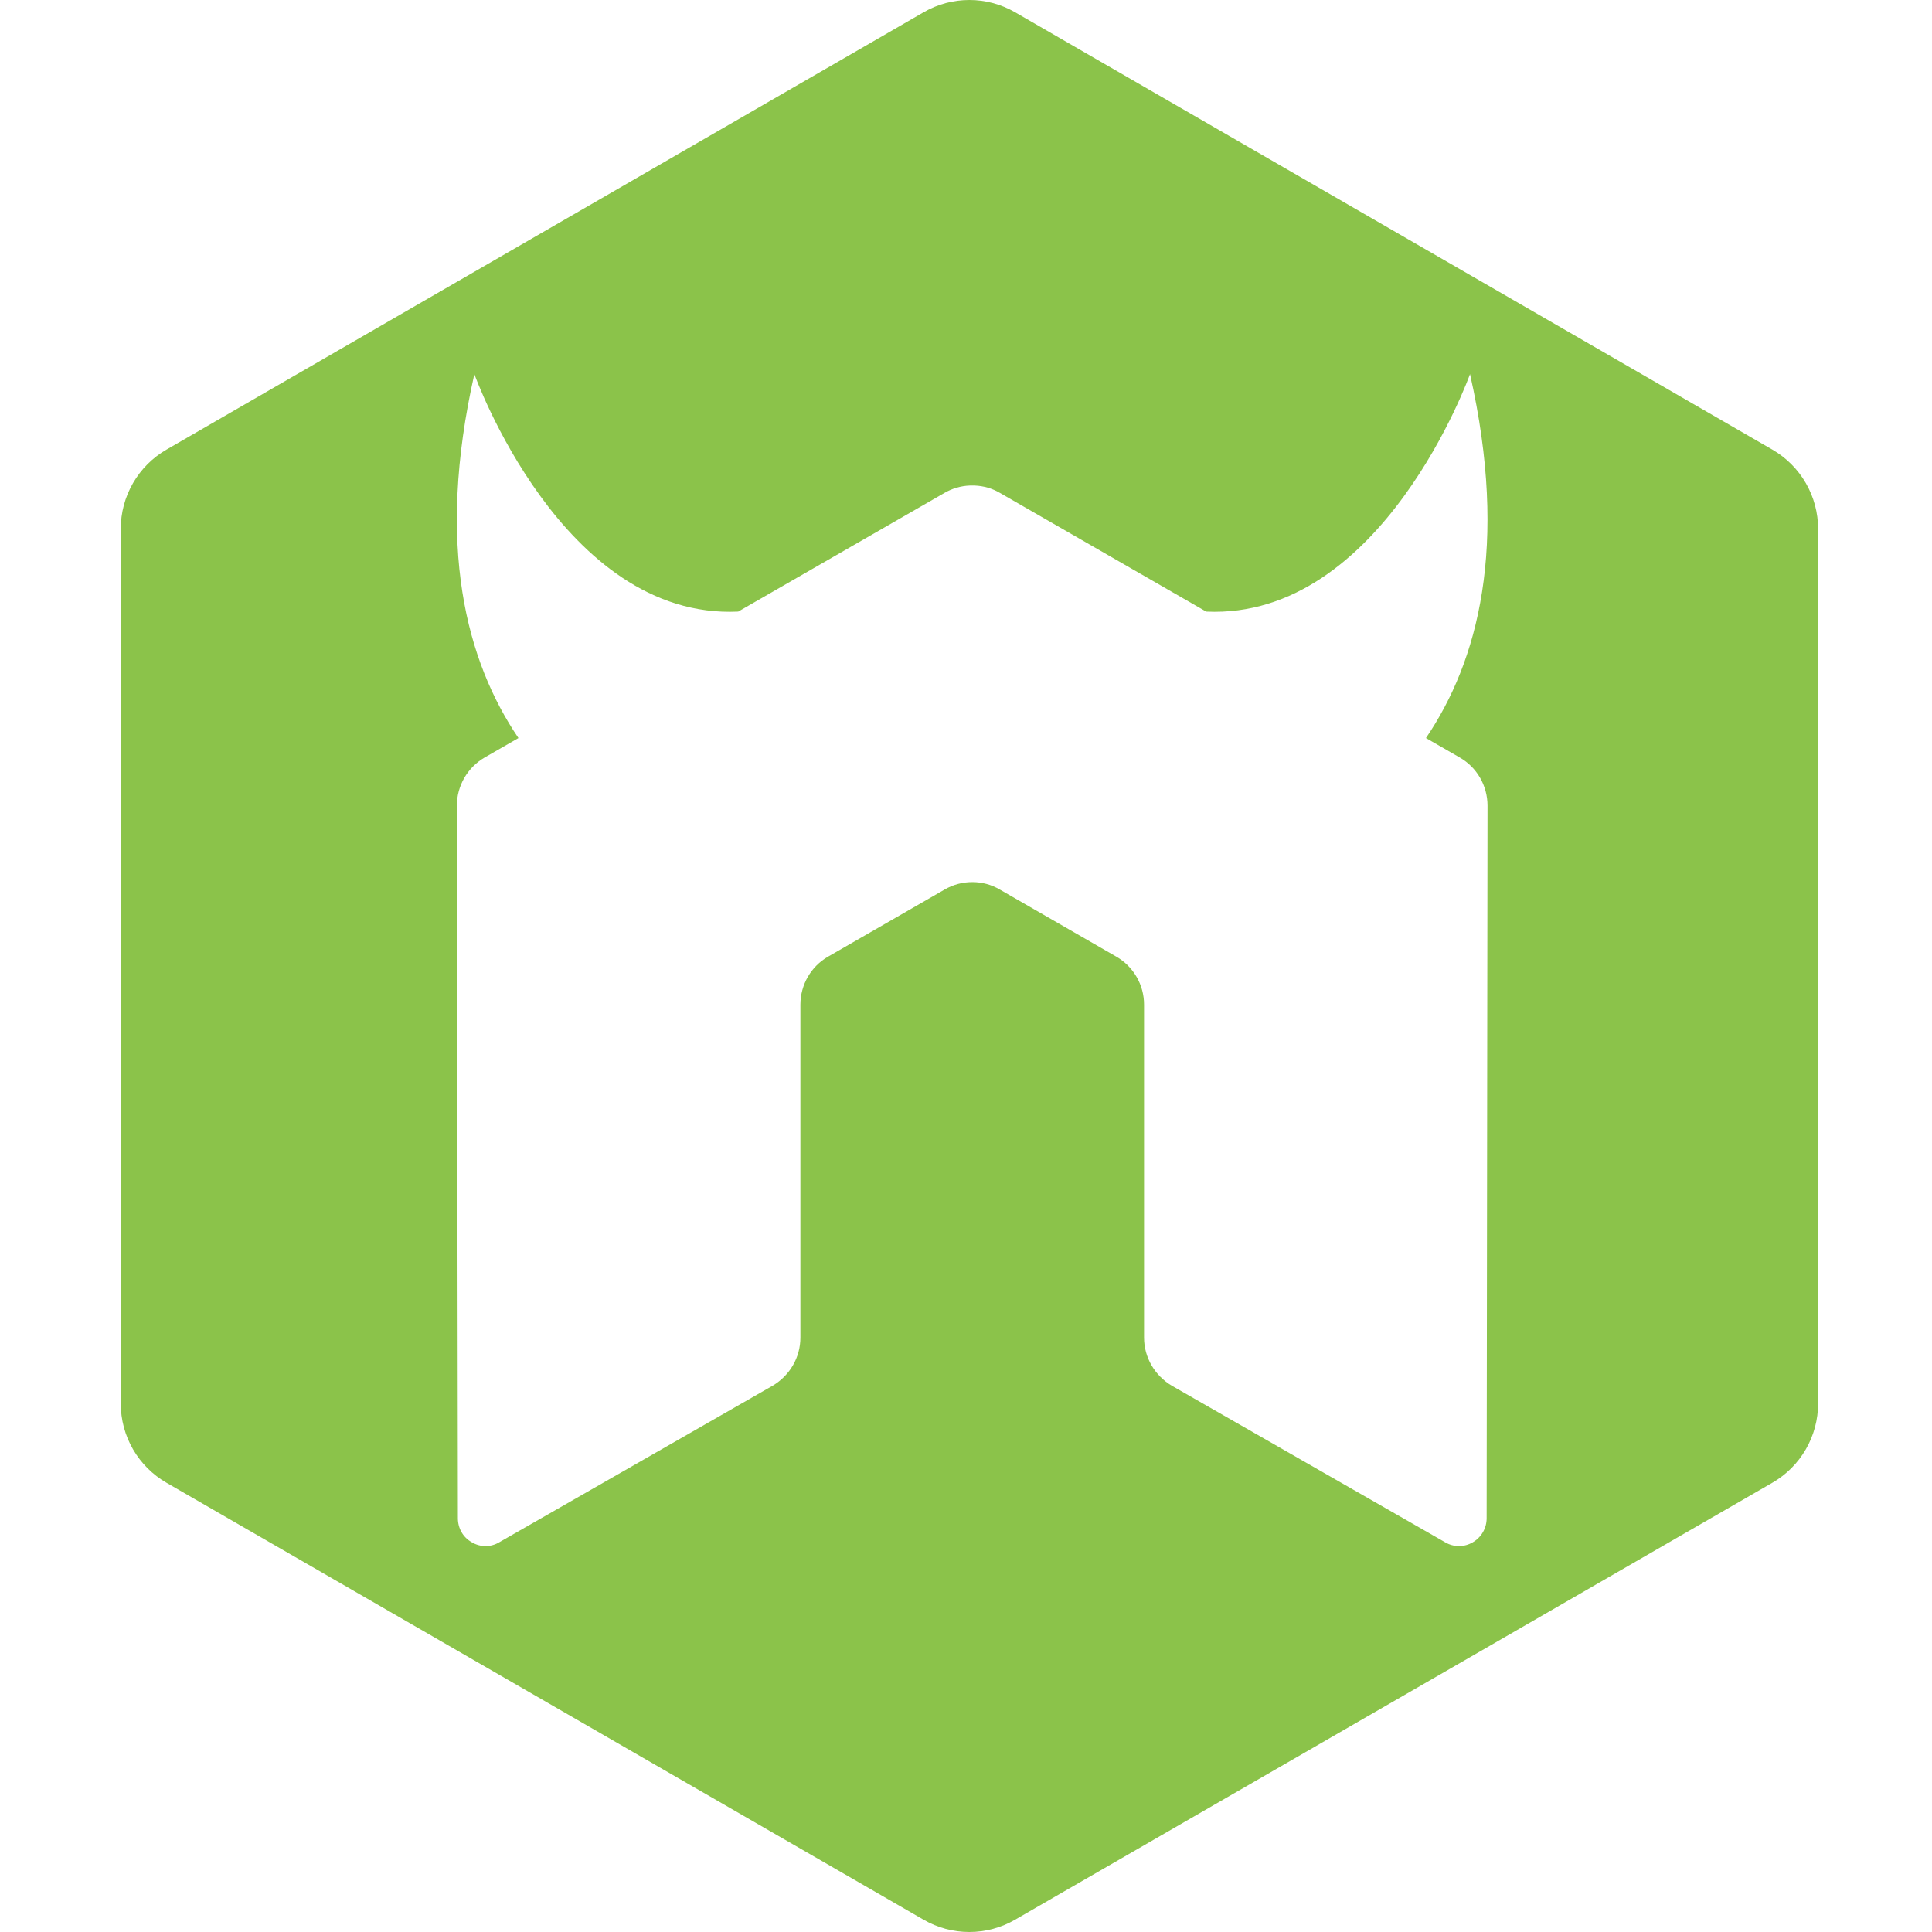
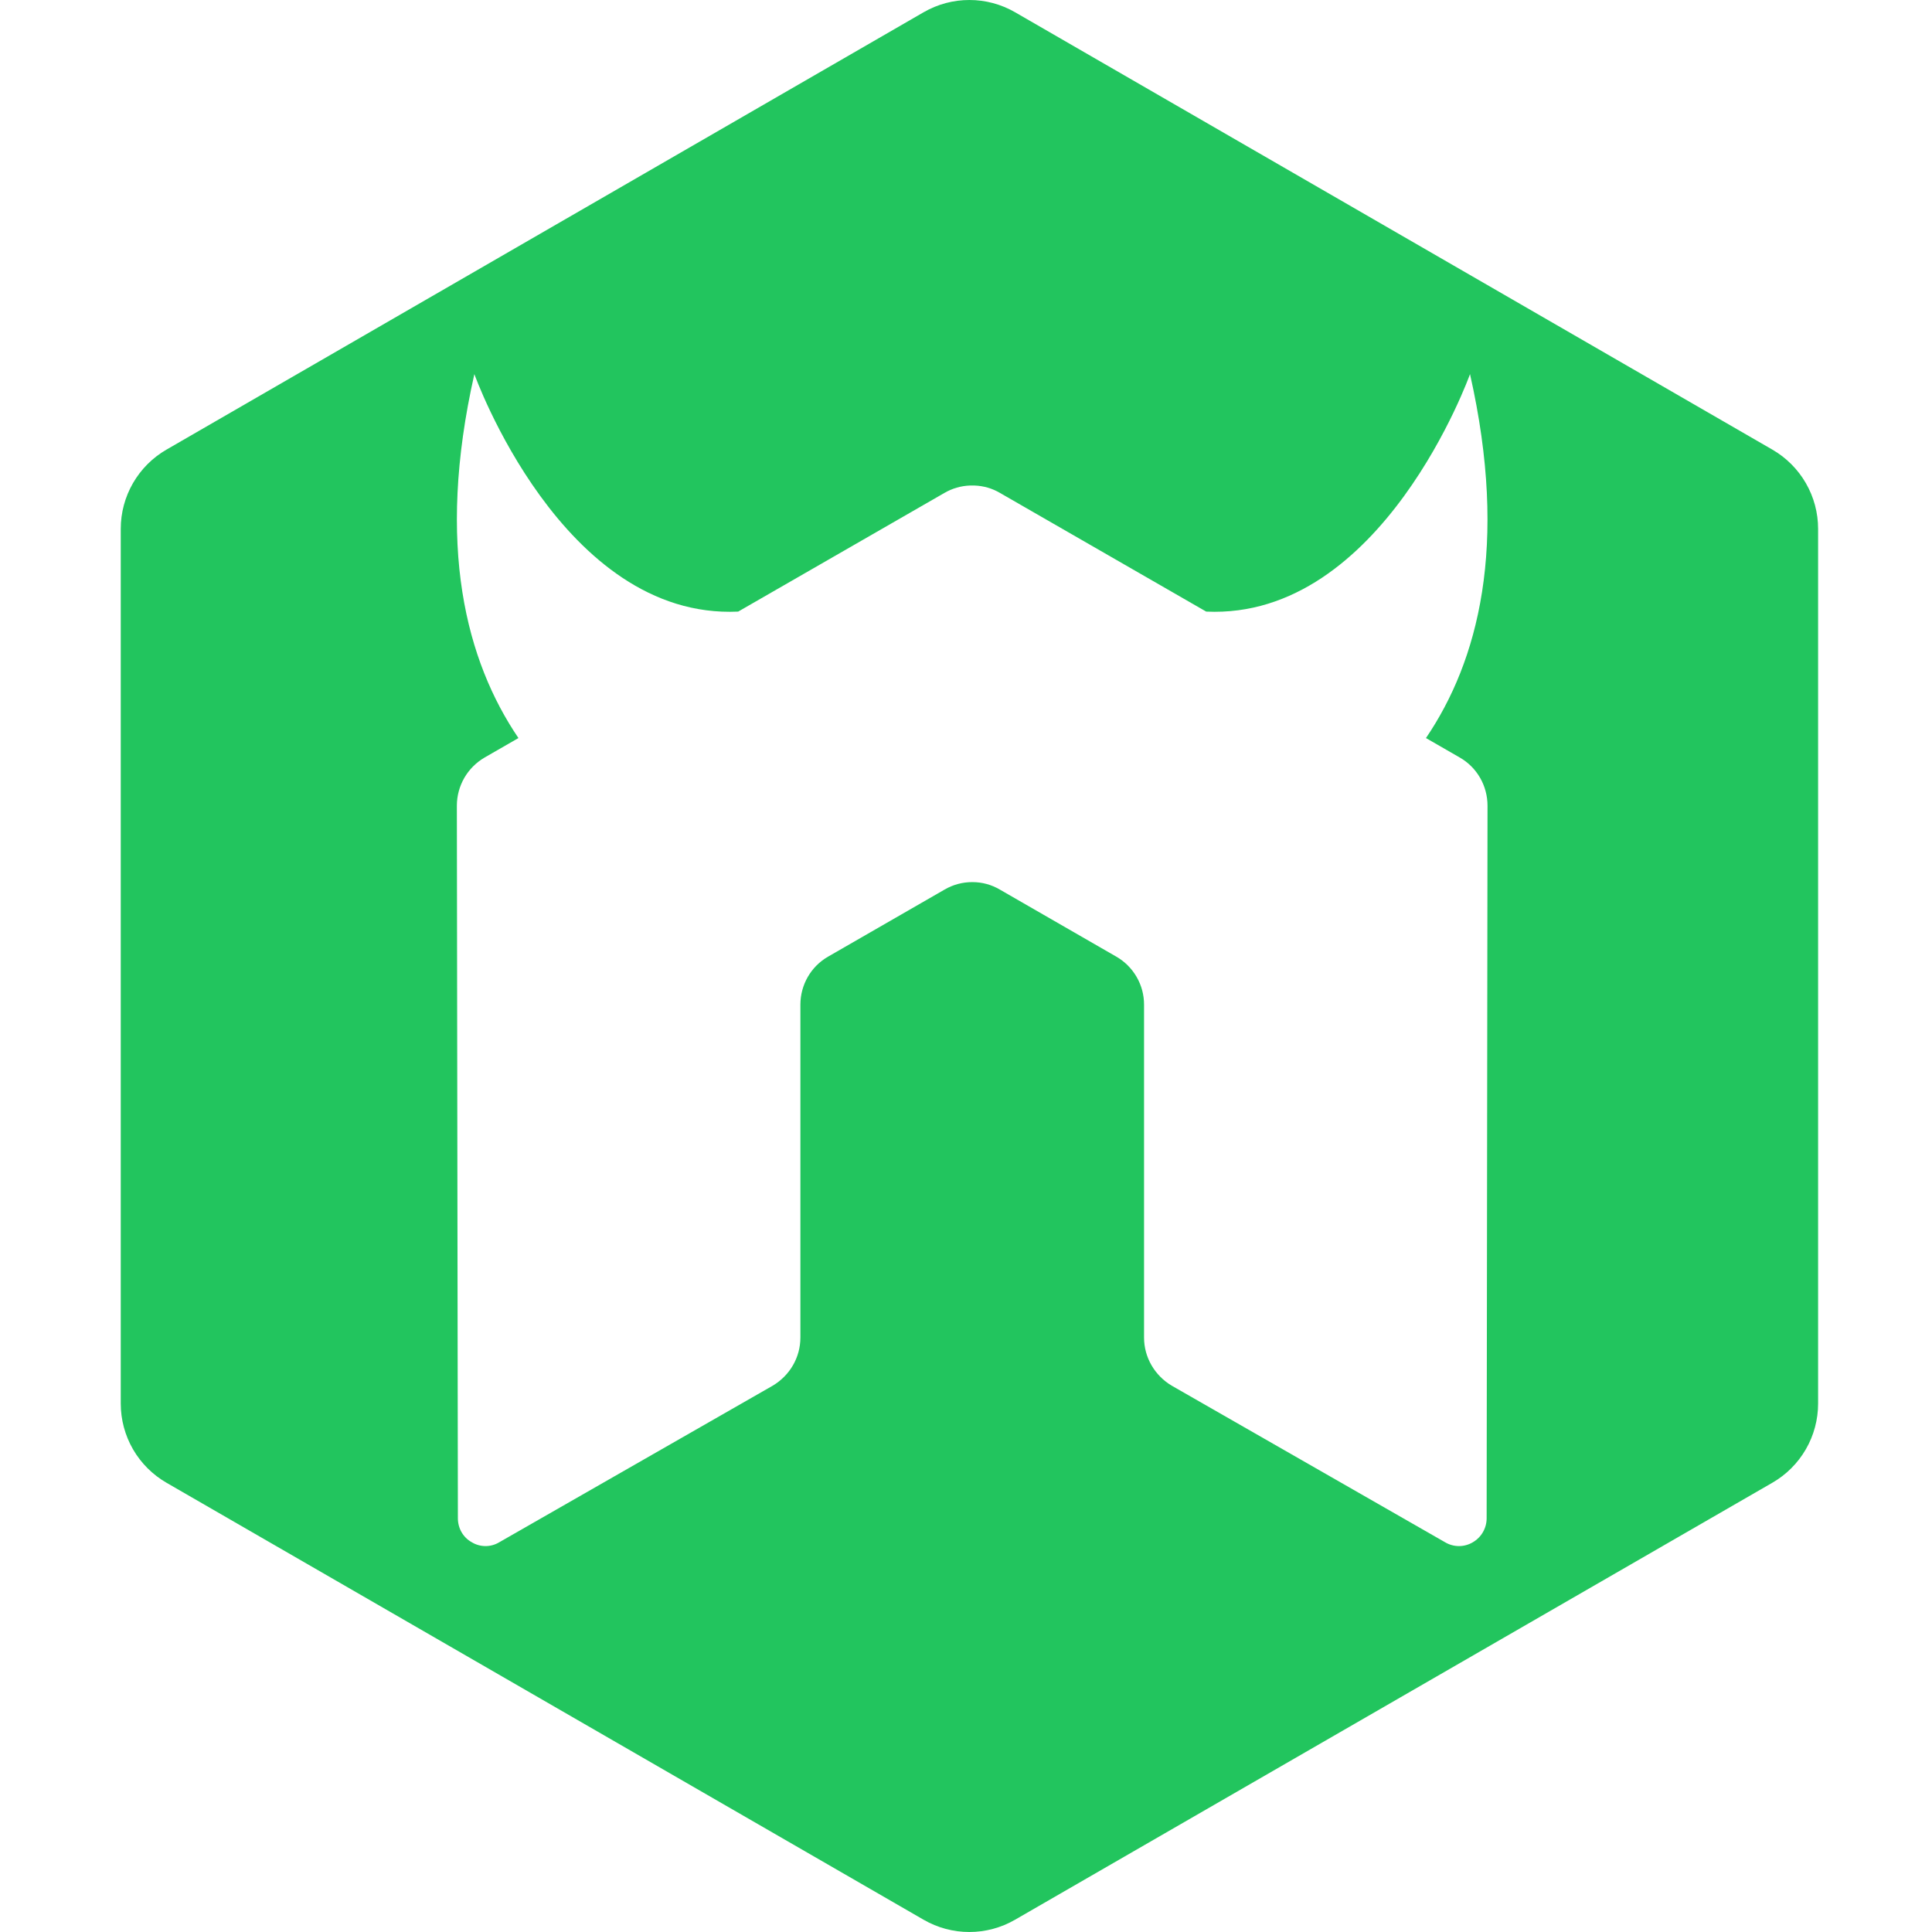
<svg xmlns="http://www.w3.org/2000/svg" width="64" height="64" viewBox="0 0 64 64" fill="none">
-   <path d="M32.112 4.5521e-08C31.588 4.5521e-08 31.065 0.135 30.596 0.406L5.515 14.894C5.054 15.16 4.672 15.543 4.406 16.003C4.14 16.464 4 16.986 4 17.518V46.495C4 47.027 4.14 47.549 4.406 48.01C4.672 48.47 5.055 48.852 5.515 49.118L30.596 63.594C31.056 63.86 31.579 64 32.11 64C32.642 64 33.164 63.86 33.624 63.594L58.711 49.118C59.172 48.852 59.555 48.47 59.821 48.009C60.087 47.549 60.227 47.026 60.227 46.494V17.519C60.227 16.987 60.087 16.465 59.821 16.004C59.555 15.544 59.173 15.161 58.713 14.895L33.626 0.406C33.165 0.14 32.644 -9.23306e-05 32.112 4.5521e-08ZM15.714 12.393C15.714 12.393 18.618 20.53 24.453 20.26L31.287 16.328C31.543 16.179 31.832 16.095 32.128 16.084H32.286C32.581 16.095 32.87 16.178 33.124 16.328L39.957 20.26C45.793 20.529 48.696 12.393 48.696 12.393C49.985 18.097 48.957 21.912 47.237 24.449L48.355 25.093C48.927 25.42 49.276 26.028 49.276 26.692L49.247 50.294C49.247 50.455 49.205 50.613 49.125 50.752C49.045 50.892 48.929 51.008 48.79 51.089C48.651 51.172 48.492 51.216 48.33 51.216C48.168 51.216 48.009 51.172 47.87 51.089L38.82 45.905C38.251 45.569 37.898 44.964 37.898 44.309V33.282C37.899 32.959 37.814 32.641 37.652 32.362C37.49 32.082 37.258 31.85 36.977 31.689L33.124 29.47C32.847 29.306 32.531 29.22 32.209 29.221C31.885 29.22 31.567 29.306 31.287 29.47L27.433 31.689C26.862 32.015 26.514 32.625 26.514 33.282V44.309C26.514 44.965 26.166 45.565 25.593 45.905L16.541 51.088C16.403 51.172 16.245 51.216 16.084 51.216C15.923 51.216 15.765 51.172 15.627 51.088C15.338 50.928 15.168 50.624 15.168 50.294L15.134 26.692C15.134 26.368 15.219 26.05 15.38 25.769C15.542 25.489 15.775 25.256 16.055 25.093L17.174 24.449C15.454 21.912 14.425 18.096 15.714 12.393Z" fill="#8BC34A" />
+   <path d="M32.112 4.5521e-08C31.588 4.5521e-08 31.065 0.135 30.596 0.406L5.515 14.894C5.054 15.16 4.672 15.543 4.406 16.003C4.14 16.464 4 16.986 4 17.518V46.495C4 47.027 4.14 47.549 4.406 48.01C4.672 48.47 5.055 48.852 5.515 49.118L30.596 63.594C31.056 63.86 31.579 64 32.11 64C32.642 64 33.164 63.86 33.624 63.594L58.711 49.118C59.172 48.852 59.555 48.47 59.821 48.009C60.087 47.549 60.227 47.026 60.227 46.494V17.519C60.227 16.987 60.087 16.465 59.821 16.004C59.555 15.544 59.173 15.161 58.713 14.895L33.626 0.406C33.165 0.14 32.644 -9.23306e-05 32.112 4.5521e-08ZM15.714 12.393C15.714 12.393 18.618 20.53 24.453 20.26L31.287 16.328C31.543 16.179 31.832 16.095 32.128 16.084H32.286C32.581 16.095 32.87 16.178 33.124 16.328L39.957 20.26C45.793 20.529 48.696 12.393 48.696 12.393C49.985 18.097 48.957 21.912 47.237 24.449L48.355 25.093C48.927 25.42 49.276 26.028 49.276 26.692L49.247 50.294C49.247 50.455 49.205 50.613 49.125 50.752C49.045 50.892 48.929 51.008 48.79 51.089C48.651 51.172 48.492 51.216 48.33 51.216C48.168 51.216 48.009 51.172 47.87 51.089L38.82 45.905C38.251 45.569 37.898 44.964 37.898 44.309V33.282C37.899 32.959 37.814 32.641 37.652 32.362C37.49 32.082 37.258 31.85 36.977 31.689L33.124 29.47C32.847 29.306 32.531 29.22 32.209 29.221C31.885 29.22 31.567 29.306 31.287 29.47L27.433 31.689C26.862 32.015 26.514 32.625 26.514 33.282V44.309C26.514 44.965 26.166 45.565 25.593 45.905L16.541 51.088C16.403 51.172 16.245 51.216 16.084 51.216C15.923 51.216 15.765 51.172 15.627 51.088C15.338 50.928 15.168 50.624 15.168 50.294L15.134 26.692C15.134 26.368 15.219 26.05 15.38 25.769C15.542 25.489 15.775 25.256 16.055 25.093L17.174 24.449C15.454 21.912 14.425 18.096 15.714 12.393Z" fill="#22C55E" />
</svg>
